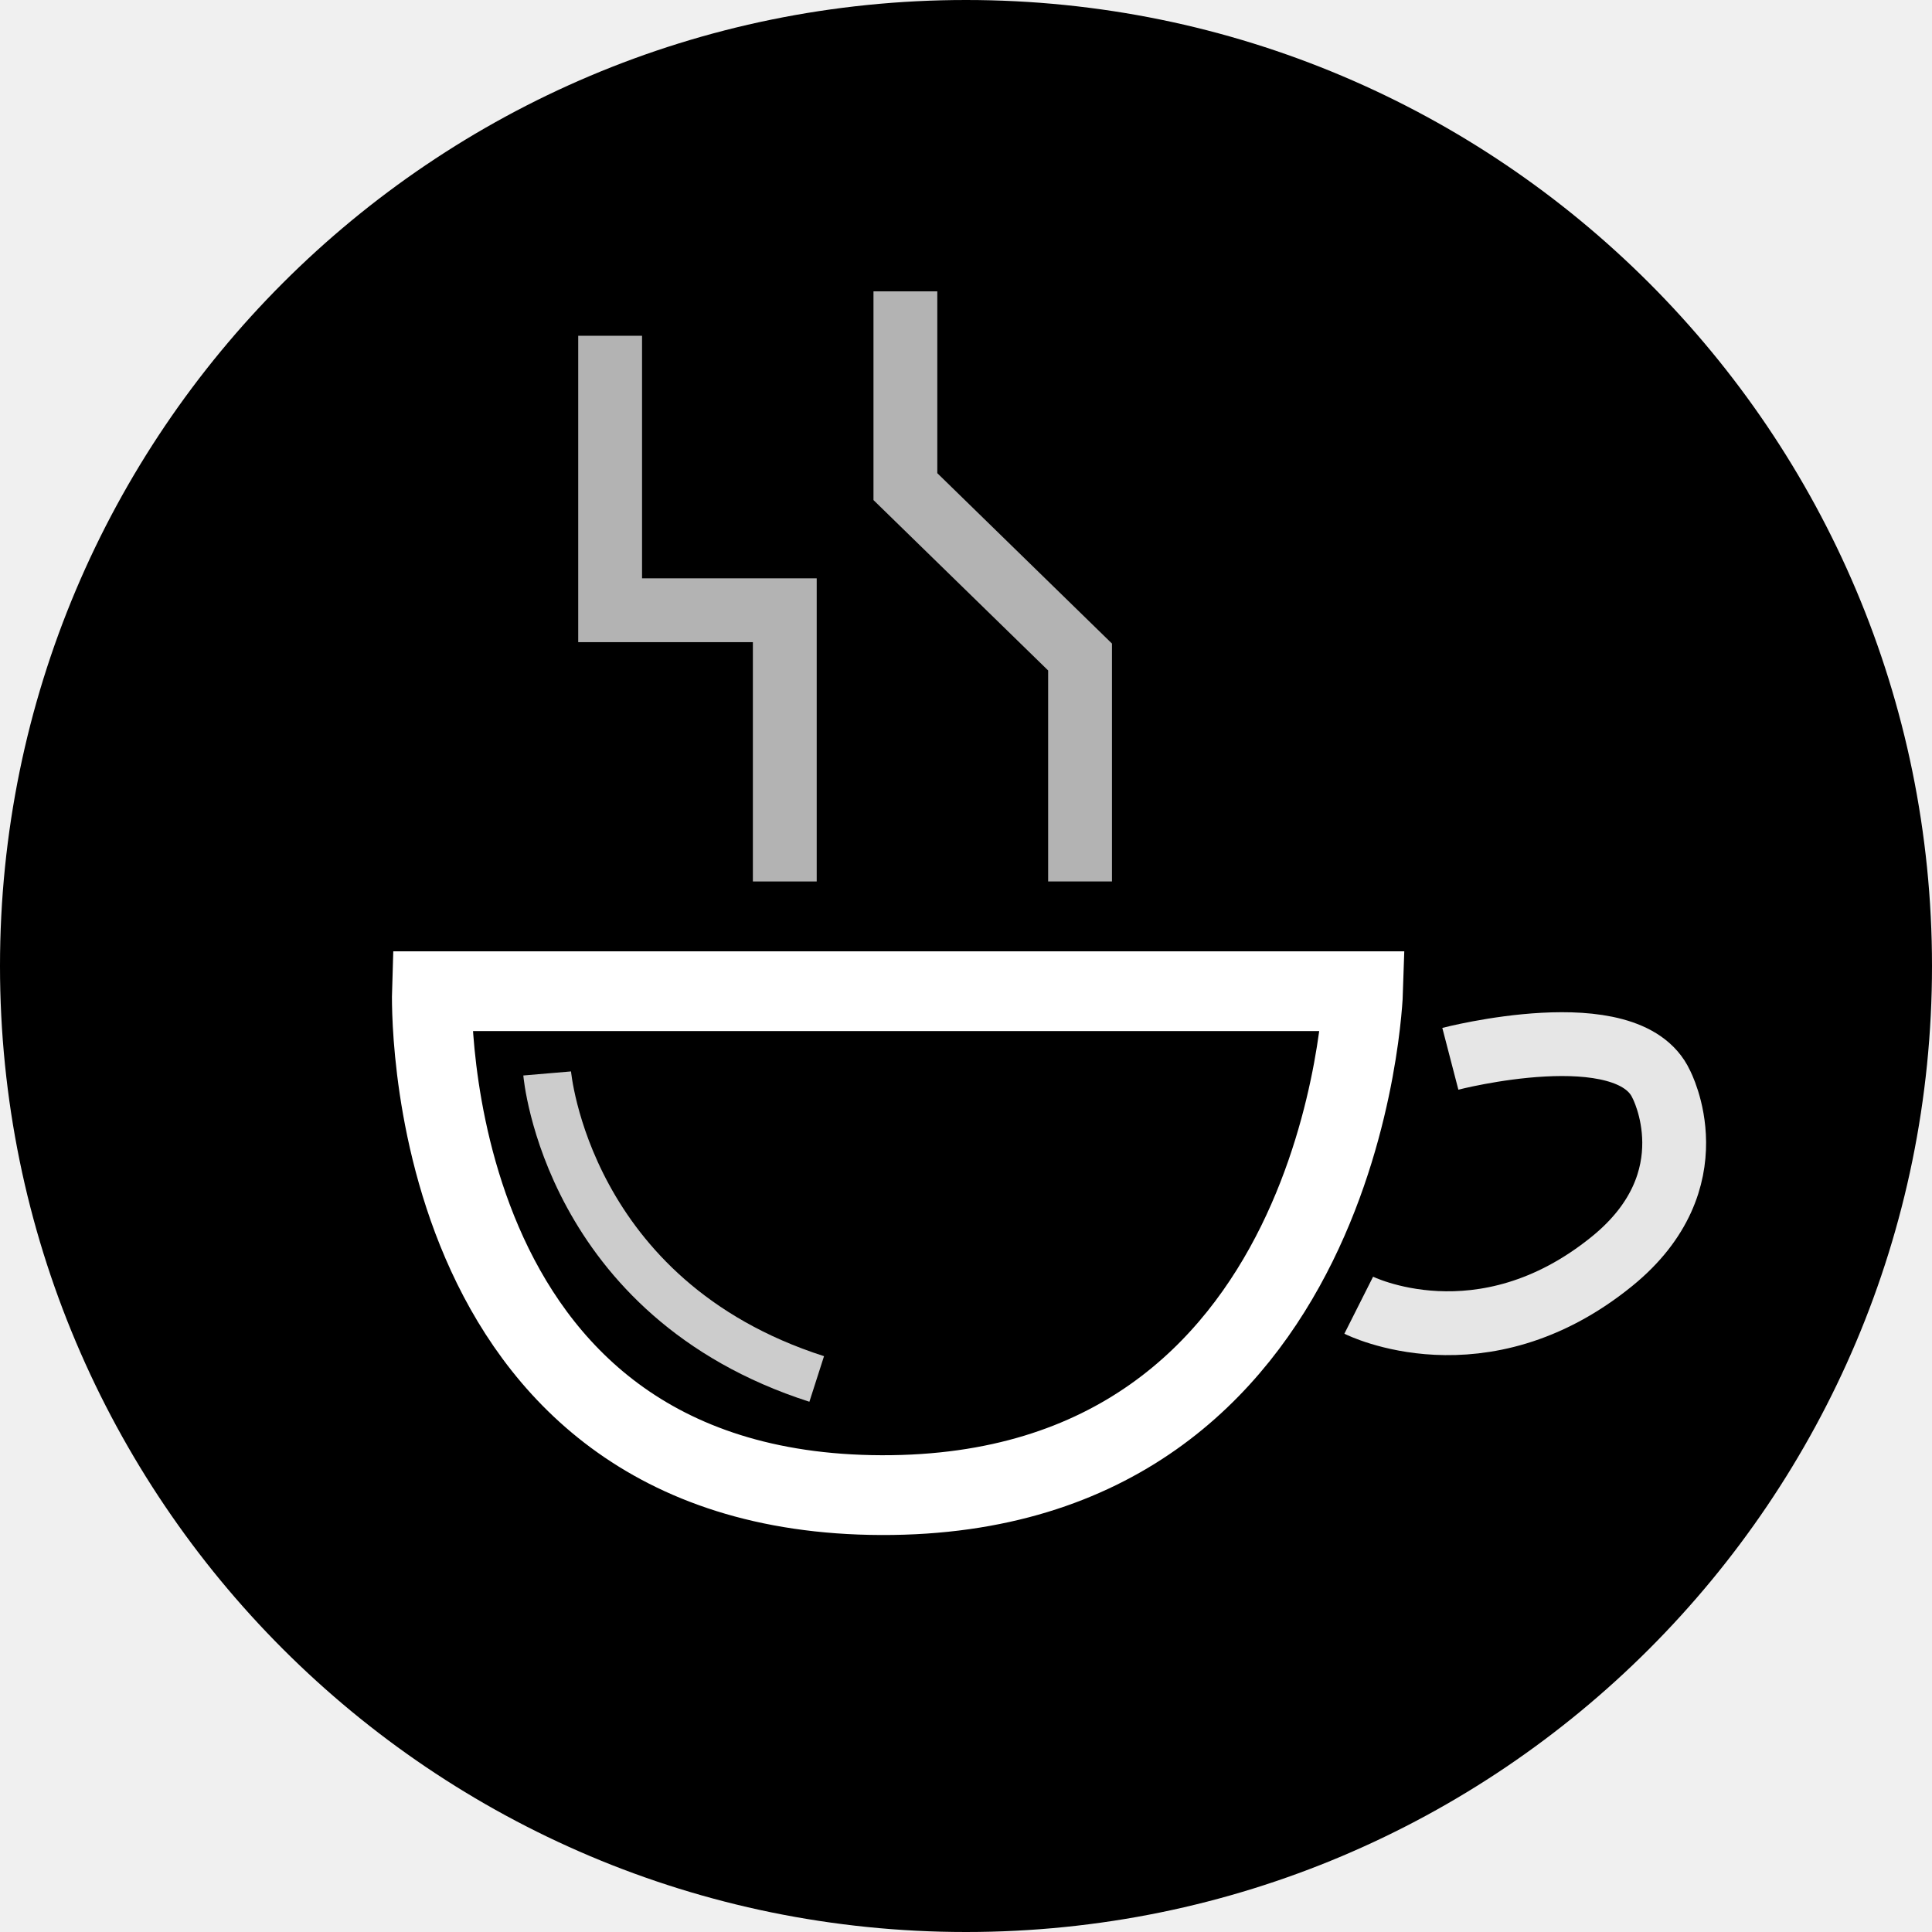
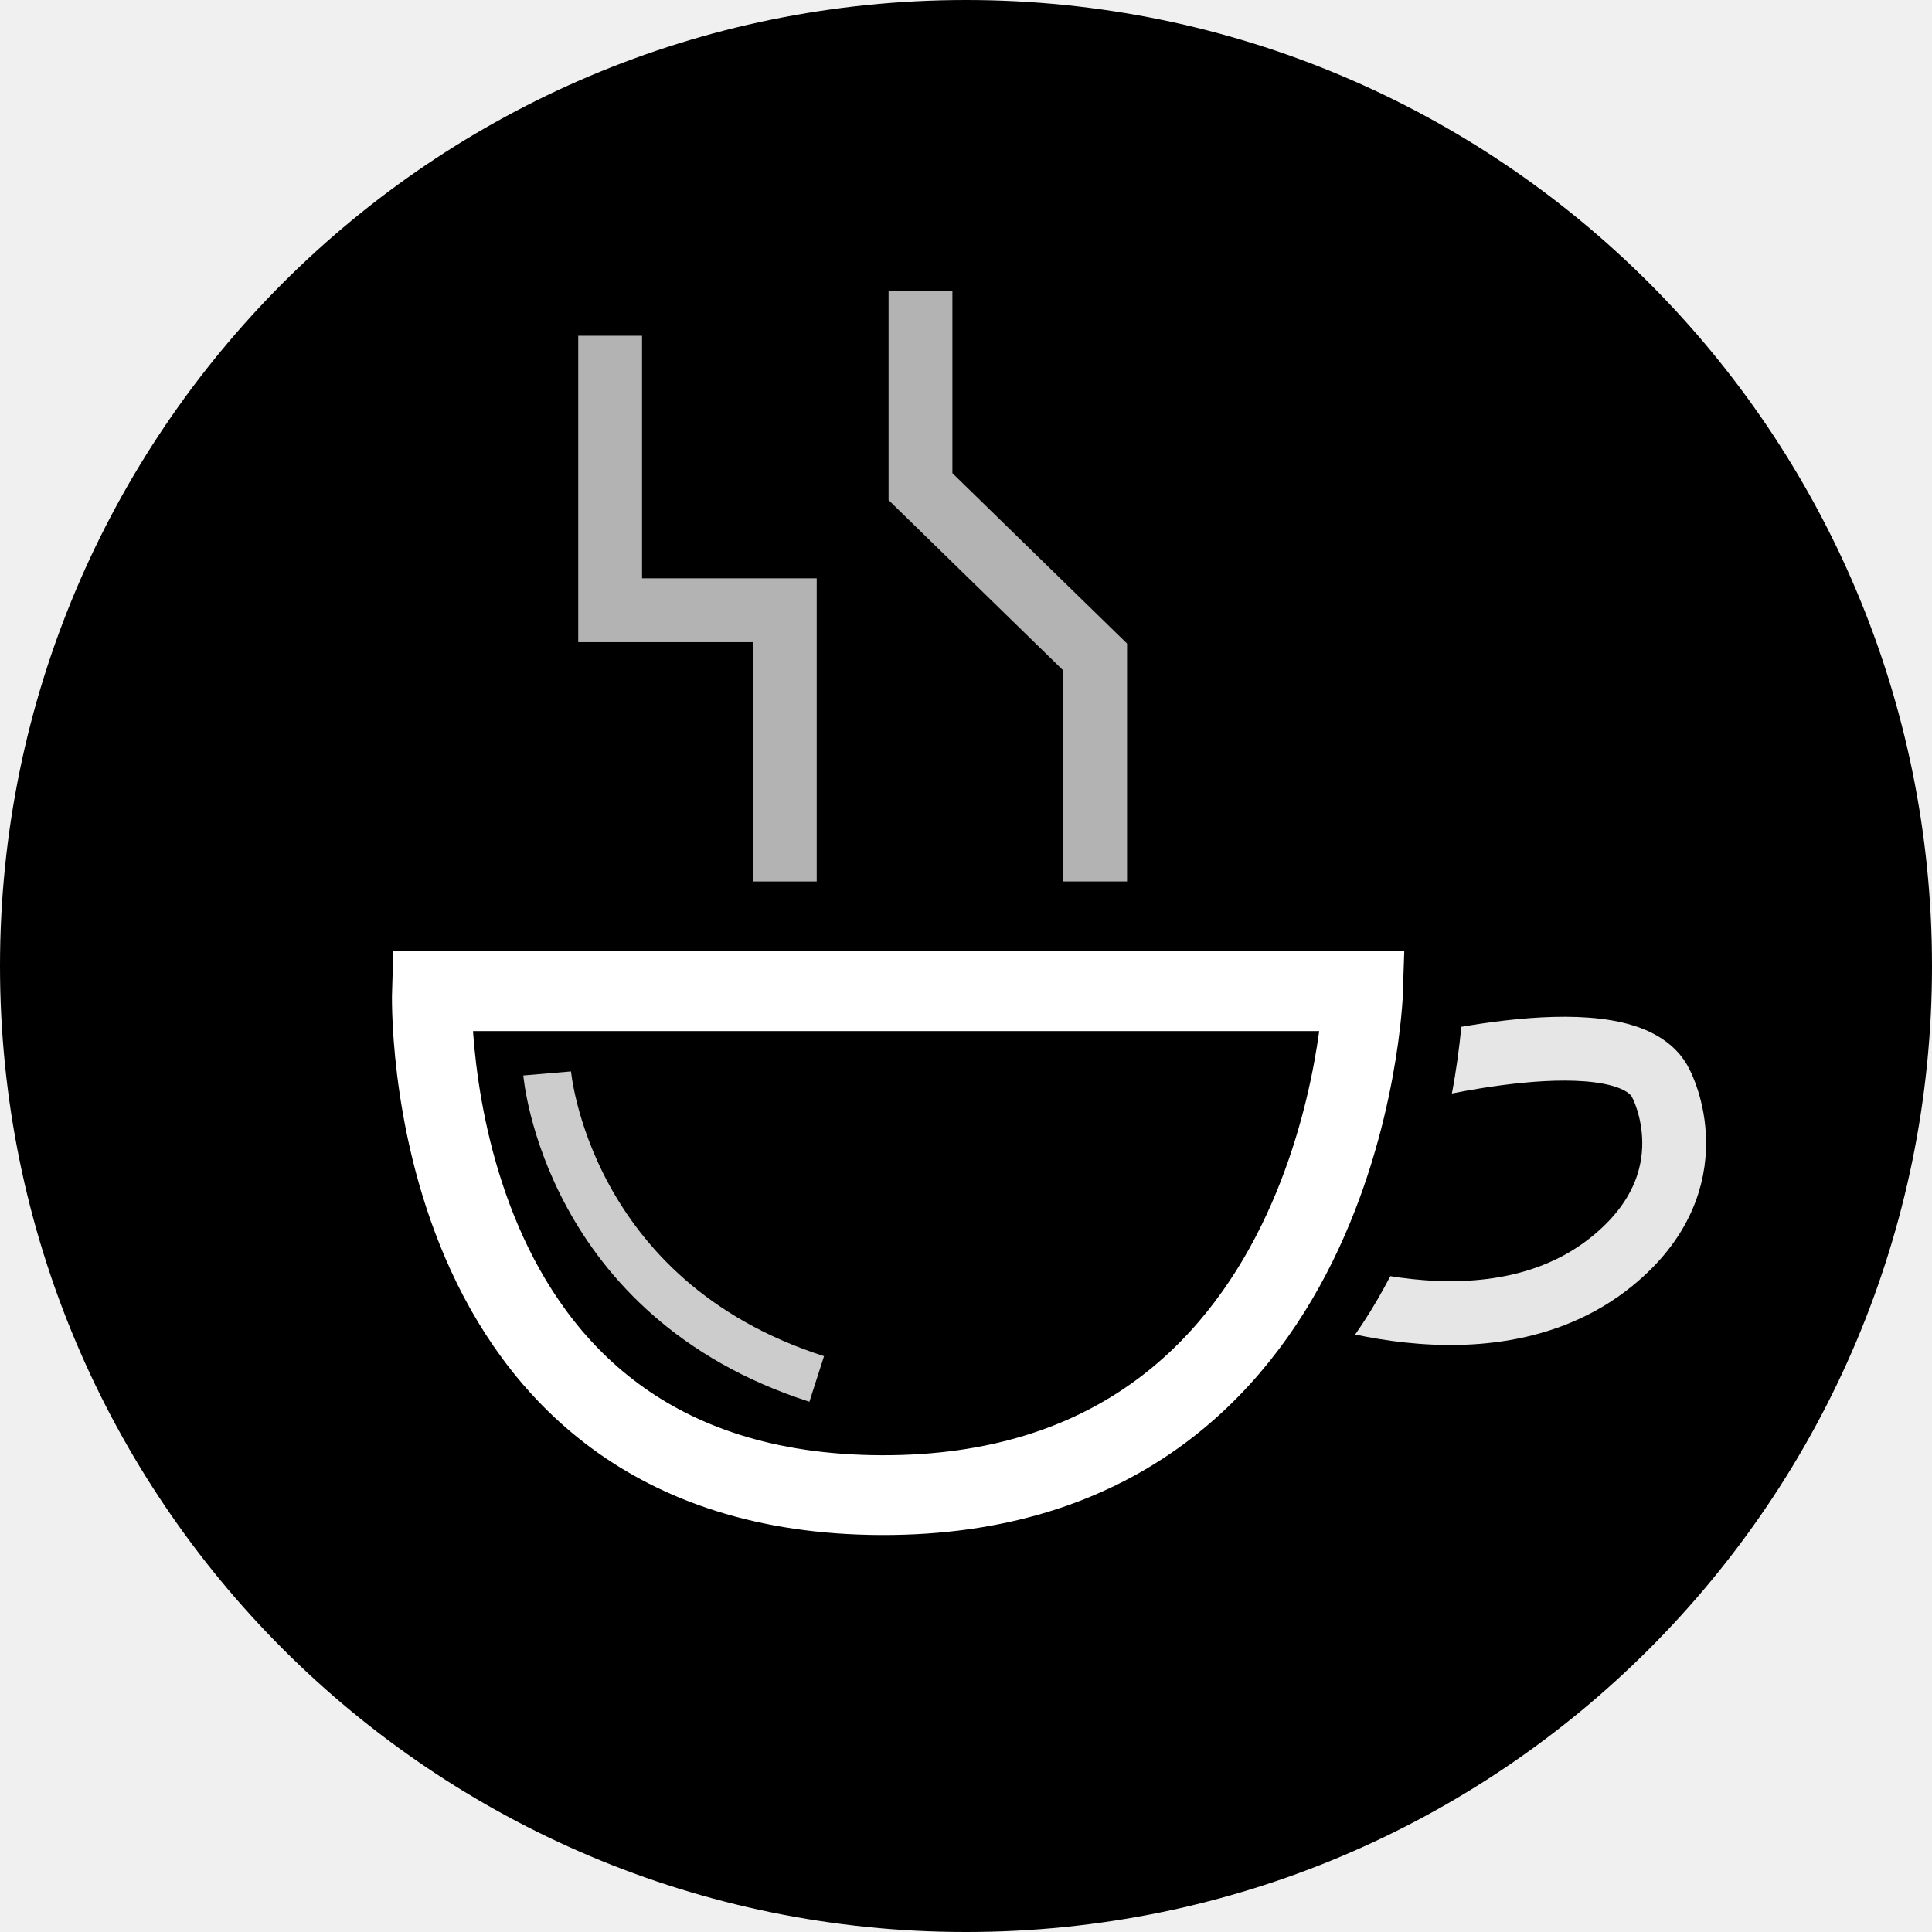
<svg xmlns="http://www.w3.org/2000/svg" width="512" height="512" viewBox="0 0 512 512" version="1.1" id="svg5">
  <defs id="defs2" />
  <g id="layer1">
    <circle style="fill:#000000;stroke:none;stroke-width:7.5;stroke-dasharray:none" id="path3425" cx="256" cy="256" r="256" />
-     <g id="g3335" transform="matrix(1.691528,0,0,1.691528,-105.1333,-200.3558)">
-       <path style="fill:#000000;stroke:#ffffff;stroke-width:12.5;stroke-dasharray:none" d="M 129.82,273.737 H 275.708 c 0,0 -2.514,79.174 -75.458,78.949 -72.944,-0.225 -70.43,-78.949 -70.43,-78.949 z" id="path376" />
-       <path style="fill:#000000;stroke:#b3b3b3;stroke-width:10;stroke-dasharray:none" d="M 185.106,256.546 V 214.053 h -27.365 v -43.002" id="path1322" />
-       <path style="fill:#000000;stroke:#b3b3b3;stroke-width:10;stroke-dasharray:none" d="M 231.364,256.546 V 221.38 L 204,194.686 V 164.089" id="path1322-3" />
-       <path style="fill:none;stroke:#e6e6e6;stroke-width:10;stroke-dasharray:none" d="m 289.377,284.327 c 0,0 27.834,-7.232 33.03,3.962 0,0 8.004,15.02 -7.708,27.772 -20.419,16.573 -39.675,6.871 -39.675,6.871" id="path1346" />
-       <path style="fill:none;stroke:#cccccc;stroke-width:7.5;stroke-dasharray:none" d="m 147.879,286.623 c 0,0 2.998,35.27 42.227,47.865" id="path2788" />
+     <g id="g1210">
+       <path style="fill:none;stroke:#e6e6e6;stroke-width:16.915;stroke-dasharray:none" d="m 372.148,283.938 c 0,0 59.291,-15.579 68.079,3.357 0,0 13.539,25.406 -13.038,46.977 -34.539,28.033 -88.384,4.397 -88.384,4.397" id="path1346" />
+       <path style="fill:none;stroke:#000000;stroke-width:21.144;stroke-dasharray:none" d="m 377.234,262.677 c 0,0 -0.725,133.545 -127.64,133.545" id="path1027" />
+       <path style="fill:#000000;stroke:#ffffff;stroke-width:21.144;stroke-dasharray:none" d="m 114.46,262.677 h 246.774 c 0,0 -4.253,133.925 -127.64,133.545 -123.387,-0.38 -119.134,-133.545 -119.134,-133.545 z" id="path376" />
+       <path style="fill:#000000;stroke:#b3b3b3;stroke-width:16.915;stroke-dasharray:none" d="M 207.979,233.6 V 161.721 H 161.691 V 88.981" id="path1322" />
+       <path style="fill:#000000;stroke:#b3b3b3;stroke-width:16.915;stroke-dasharray:none" d="M 290.226,233.6 V 174.114 L 243.938,128.961 V 77.205" id="path1322-3" />
+       <path style="fill:none;stroke:#cccccc;stroke-width:12.687;stroke-dasharray:none" d="m 145.008,284.475 c 0,0 5.072,59.66 71.428,80.965" id="path2788" />
    </g>
  </g>
</svg>
